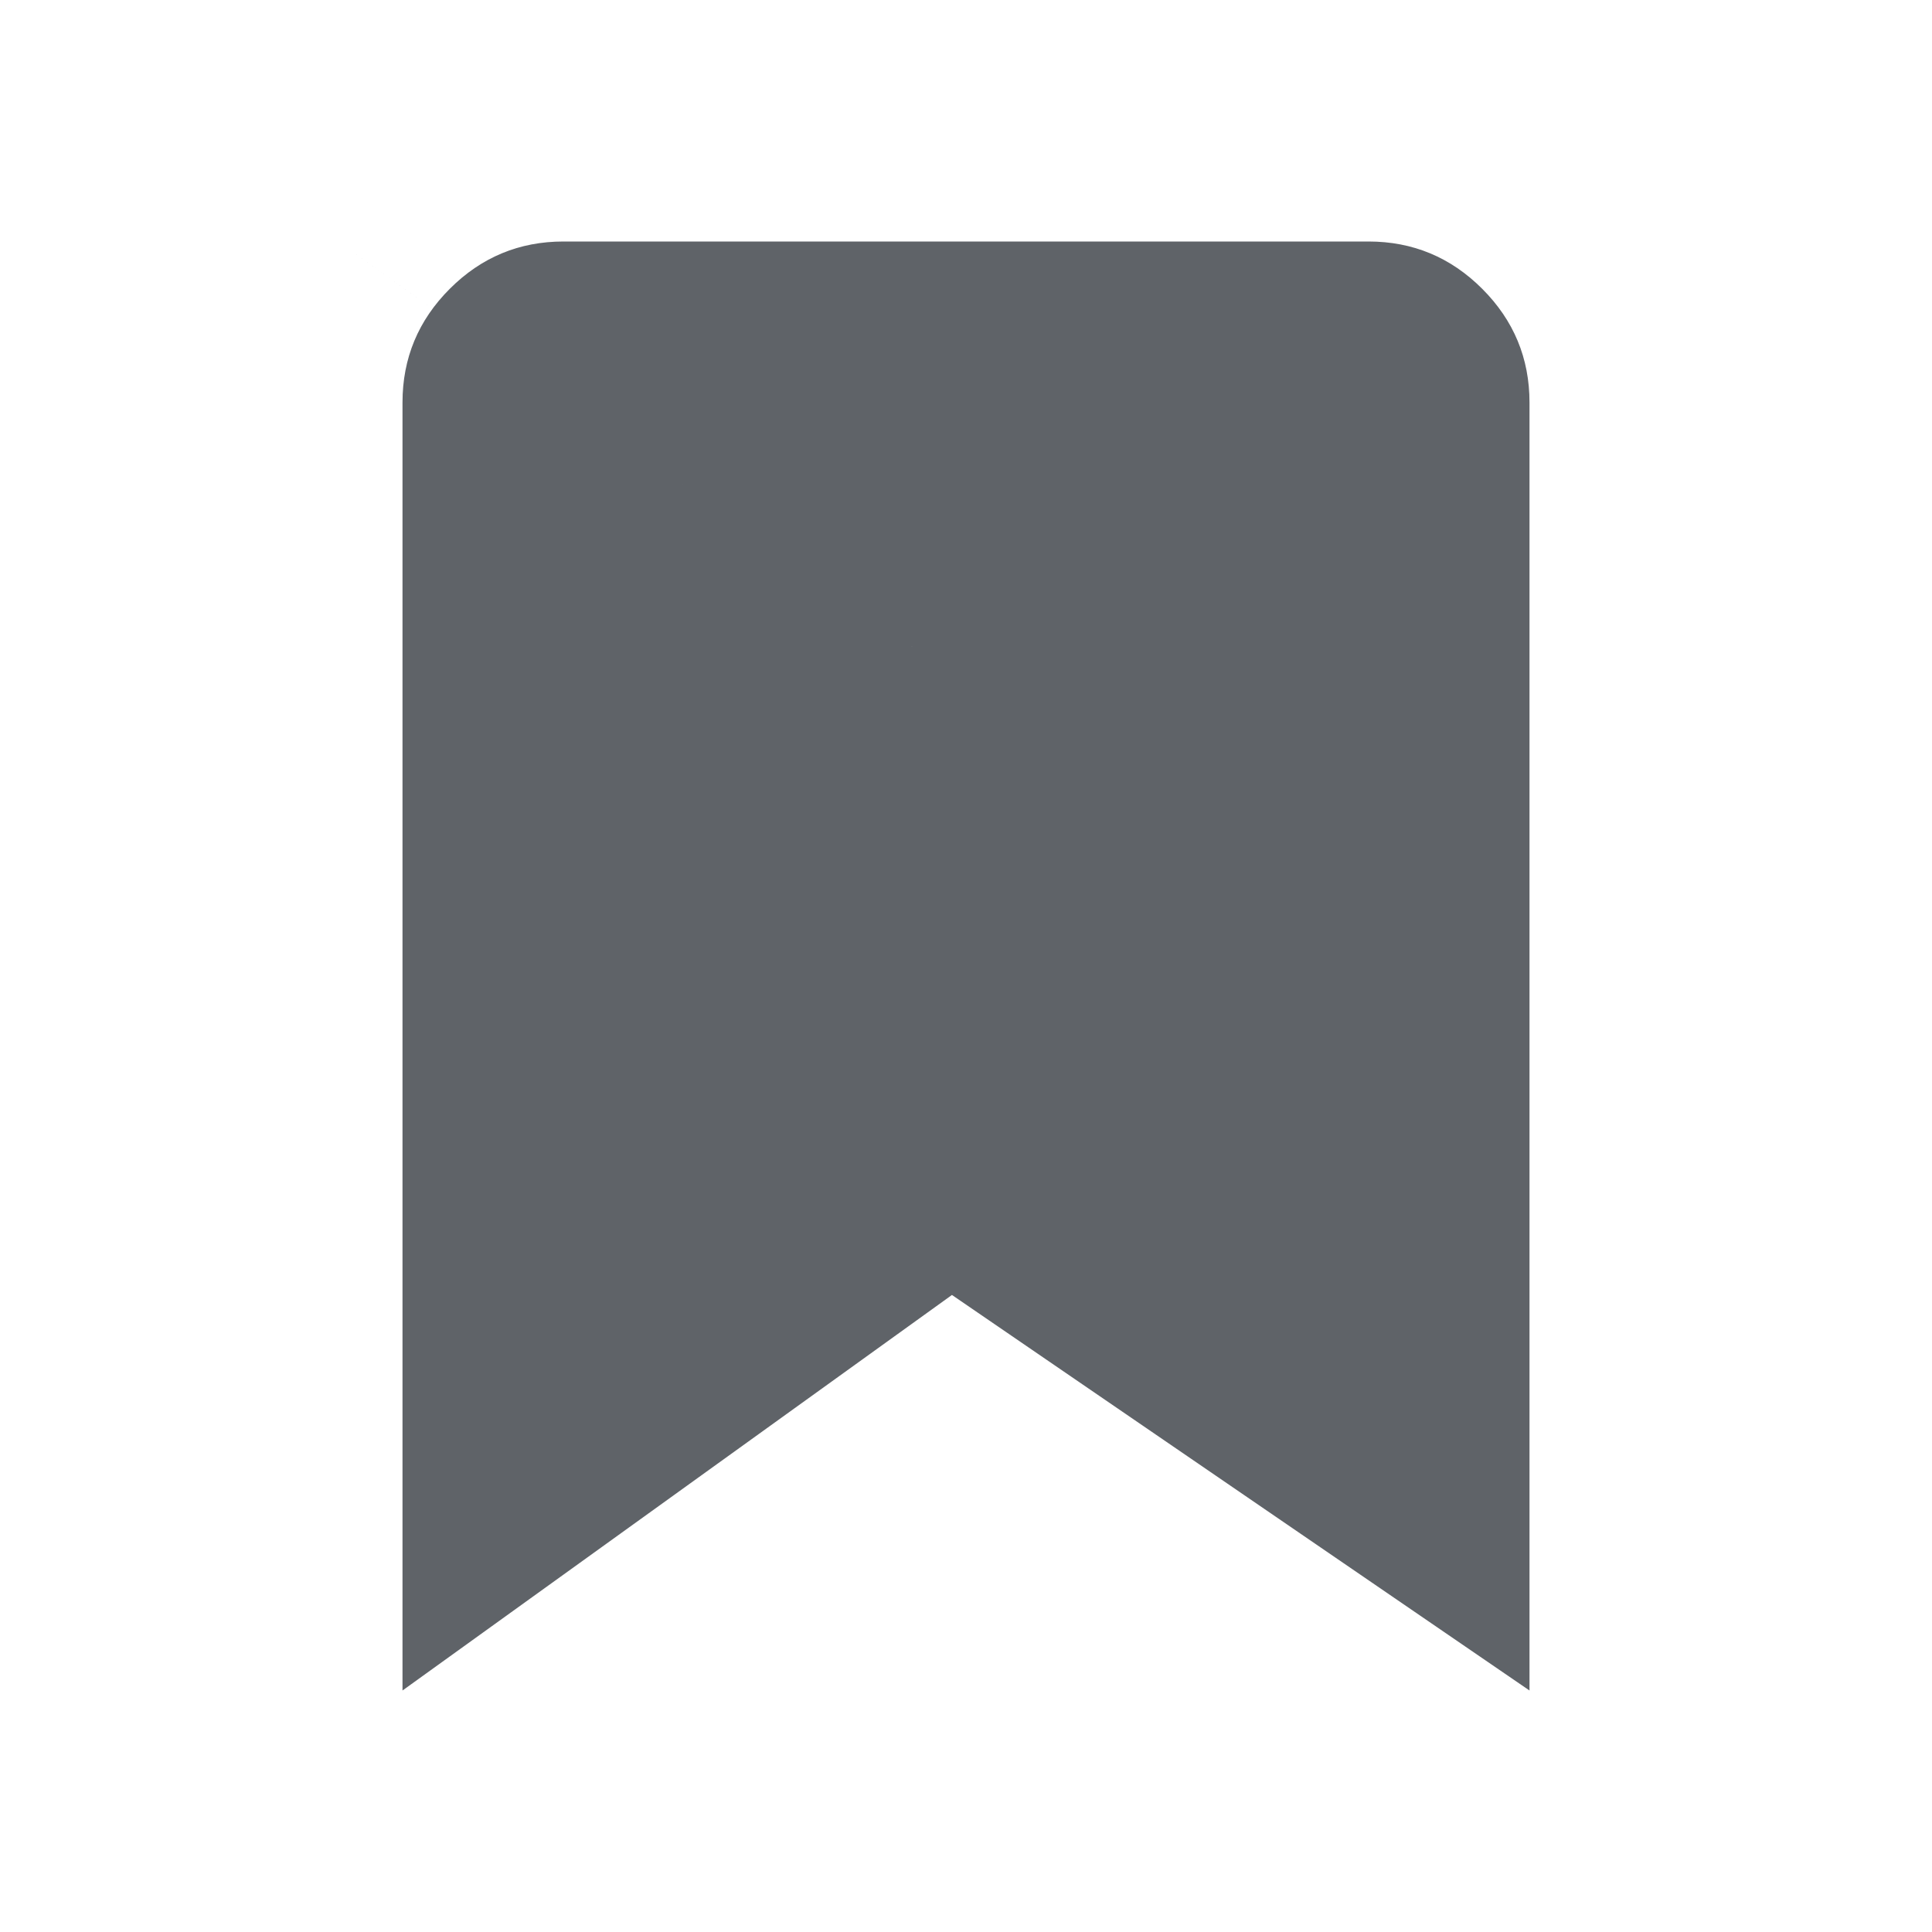
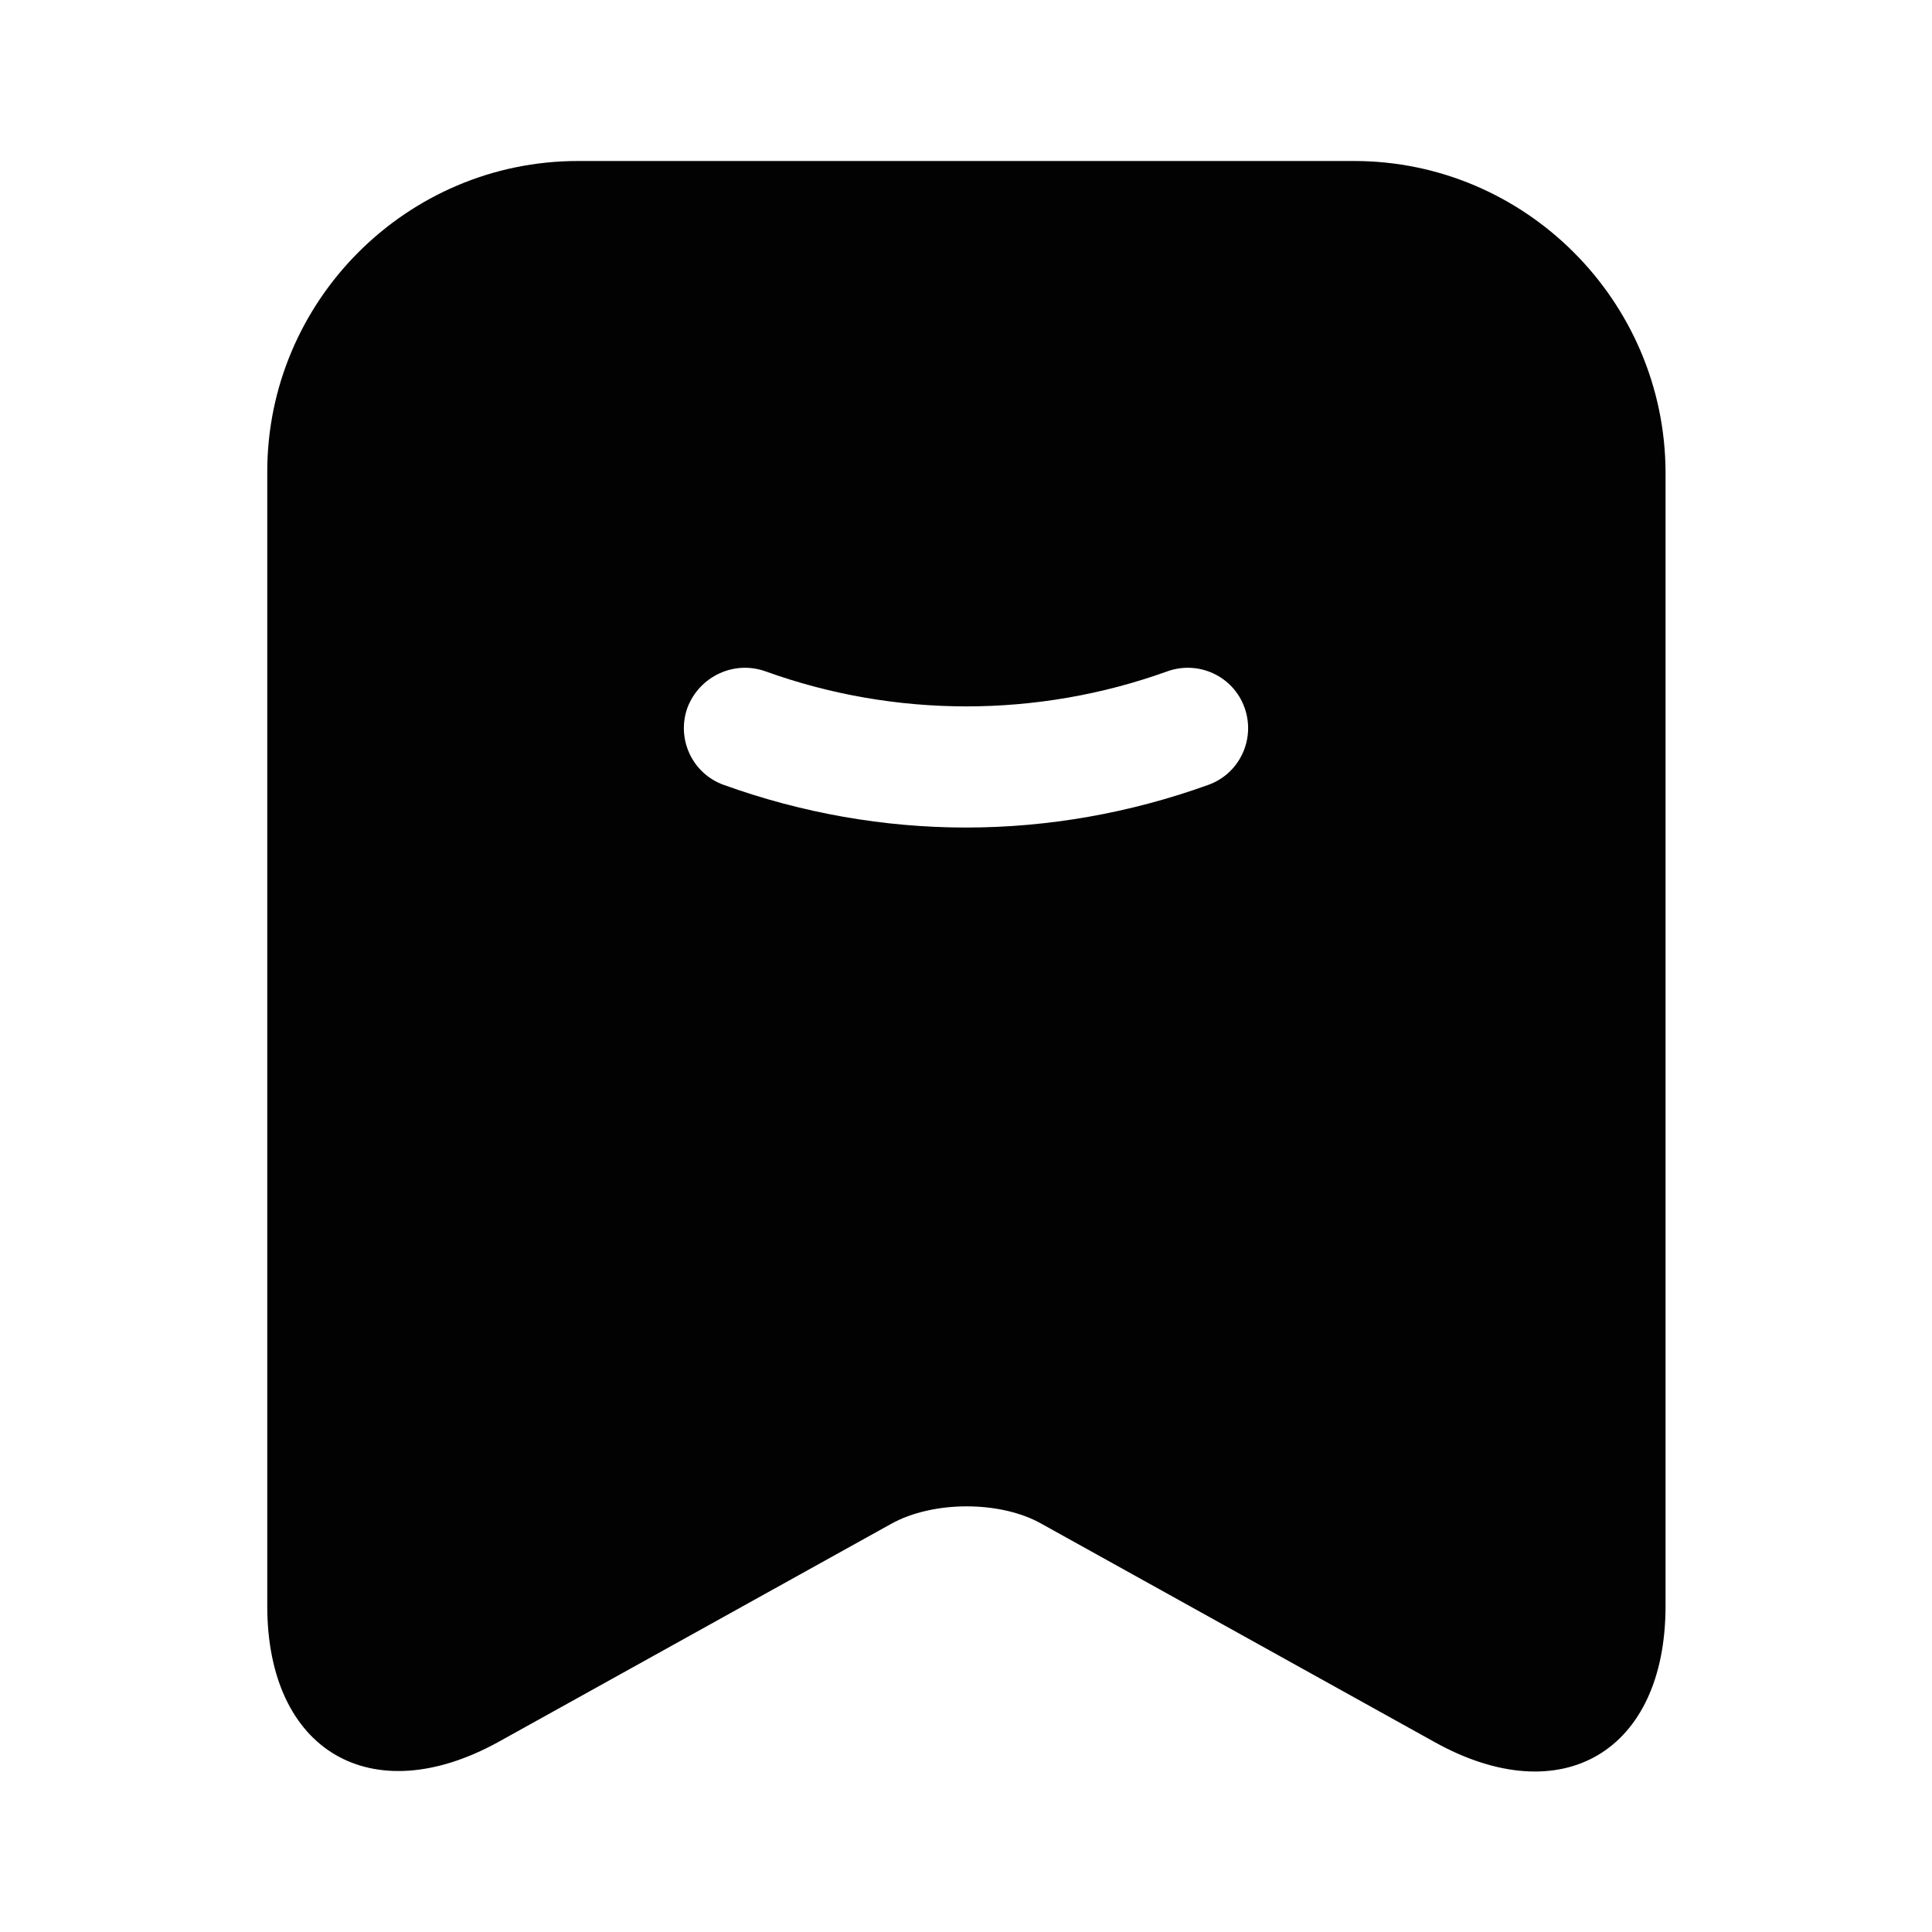
- <svg xmlns="http://www.w3.org/2000/svg" height="24px" viewBox="0 -960 960 960" width="24px" fill="#5f6368" version="1.1" id="svg4">
-   <defs id="defs8" />
-   <path d="m 200,-120 v -640 c 0,-22 7.833,-40.833 23.5,-56.5 15.667,-15.667 34.5,-23.5 56.5,-23.5 h 400 c 22,0 40.833,7.833 56.5,23.5 15.667,15.667 23.5,34.5 23.5,56.5 v 640 L 473.017,-316.541 Z m 80,-640 c -186.667,-133.333 -93.333,-66.667 0,0 z m 262.643,184.663 c -361.762,-256.442 -180.881,-128.221 0,0 z" id="path2" />
+ <svg xmlns="http://www.w3.org/2000/svg" width="24" height="24" viewBox="0 0 24 24" fill="none">
+   <path d="M16.82 2H7.18C5.05 2 3.32 3.74 3.32 5.86V19.95C3.32 21.75 4.61 22.51 6.19 21.64L11.07 18.93C11.59 18.64 12.43 18.64 12.94 18.93L17.82 21.64C19.4 22.52 20.69 21.76 20.69 19.95V5.86C20.68 3.74 18.95 2 16.82 2ZM15.01 9.75C14.04 10.1 13.02 10.28 12 10.28C10.98 10.28 9.96 10.1 8.99 9.75C8.6 9.61 8.4 9.18 8.54 8.79C8.69 8.4 9.12 8.2 9.51 8.34C11.12 8.92 12.89 8.92 14.5 8.34C14.89 8.2 15.32 8.4 15.46 8.79C15.6 9.18 15.4 9.61 15.01 9.75Z" fill="#020202" />
</svg>
